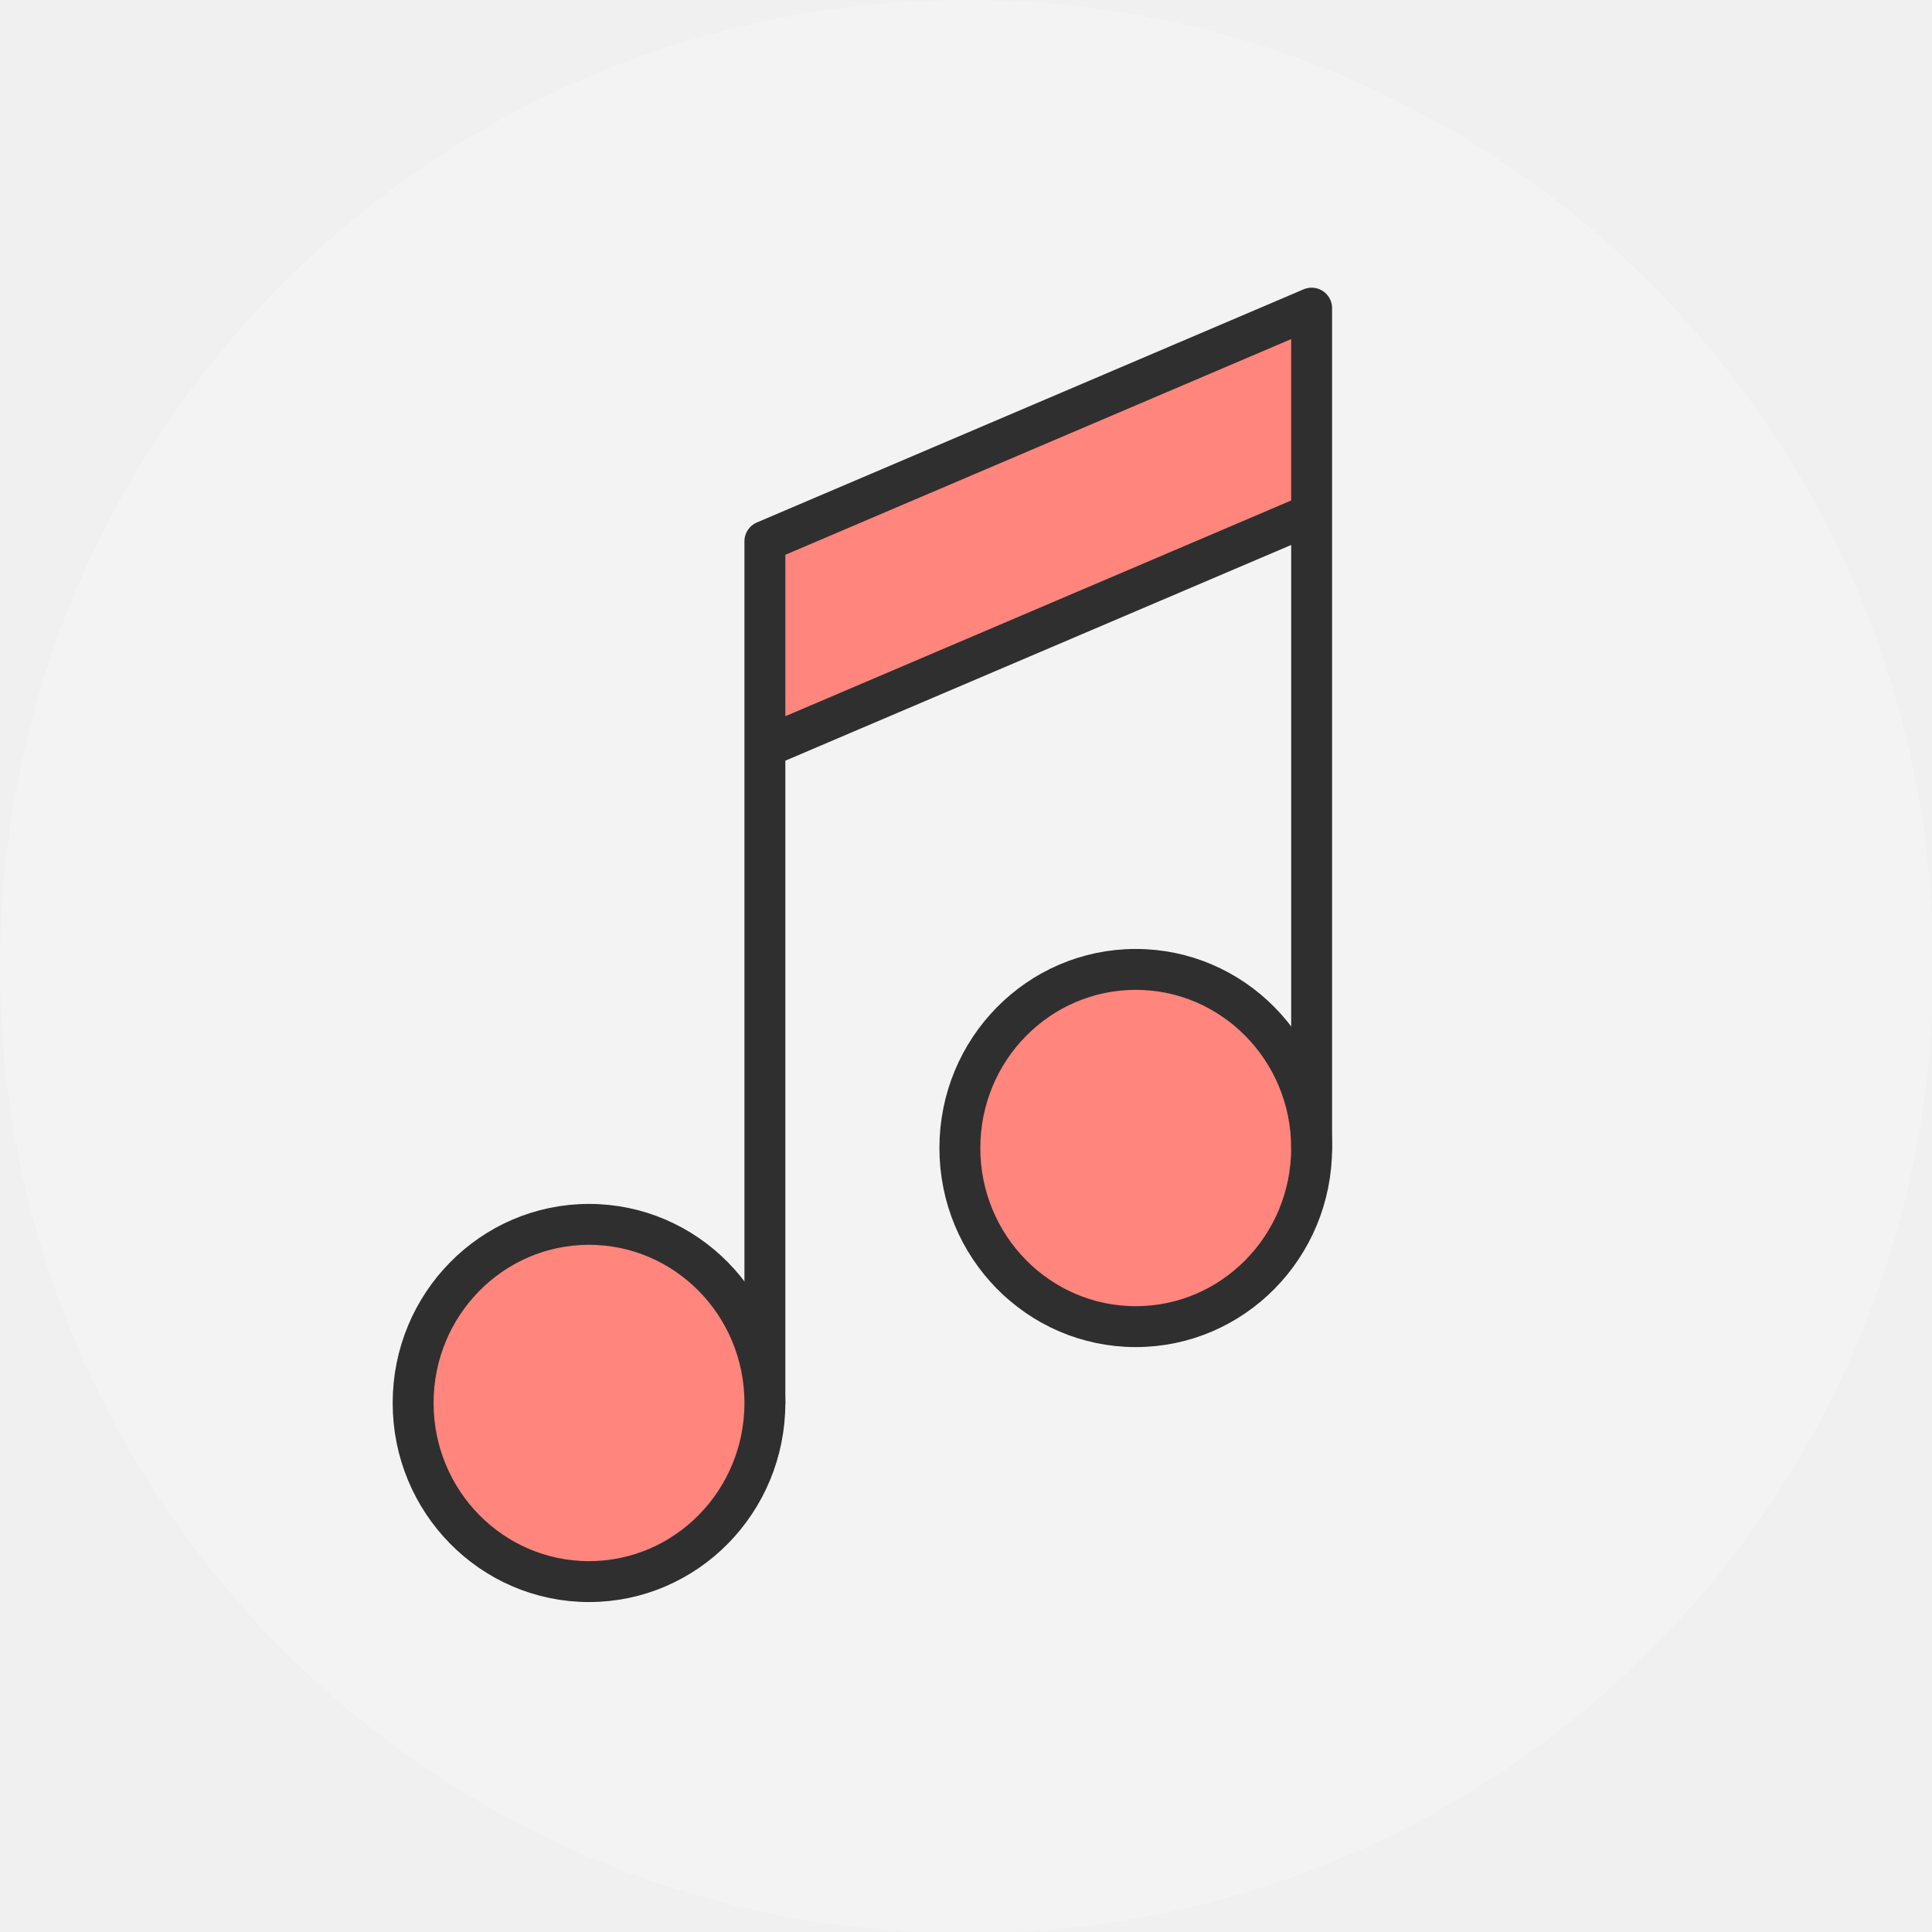
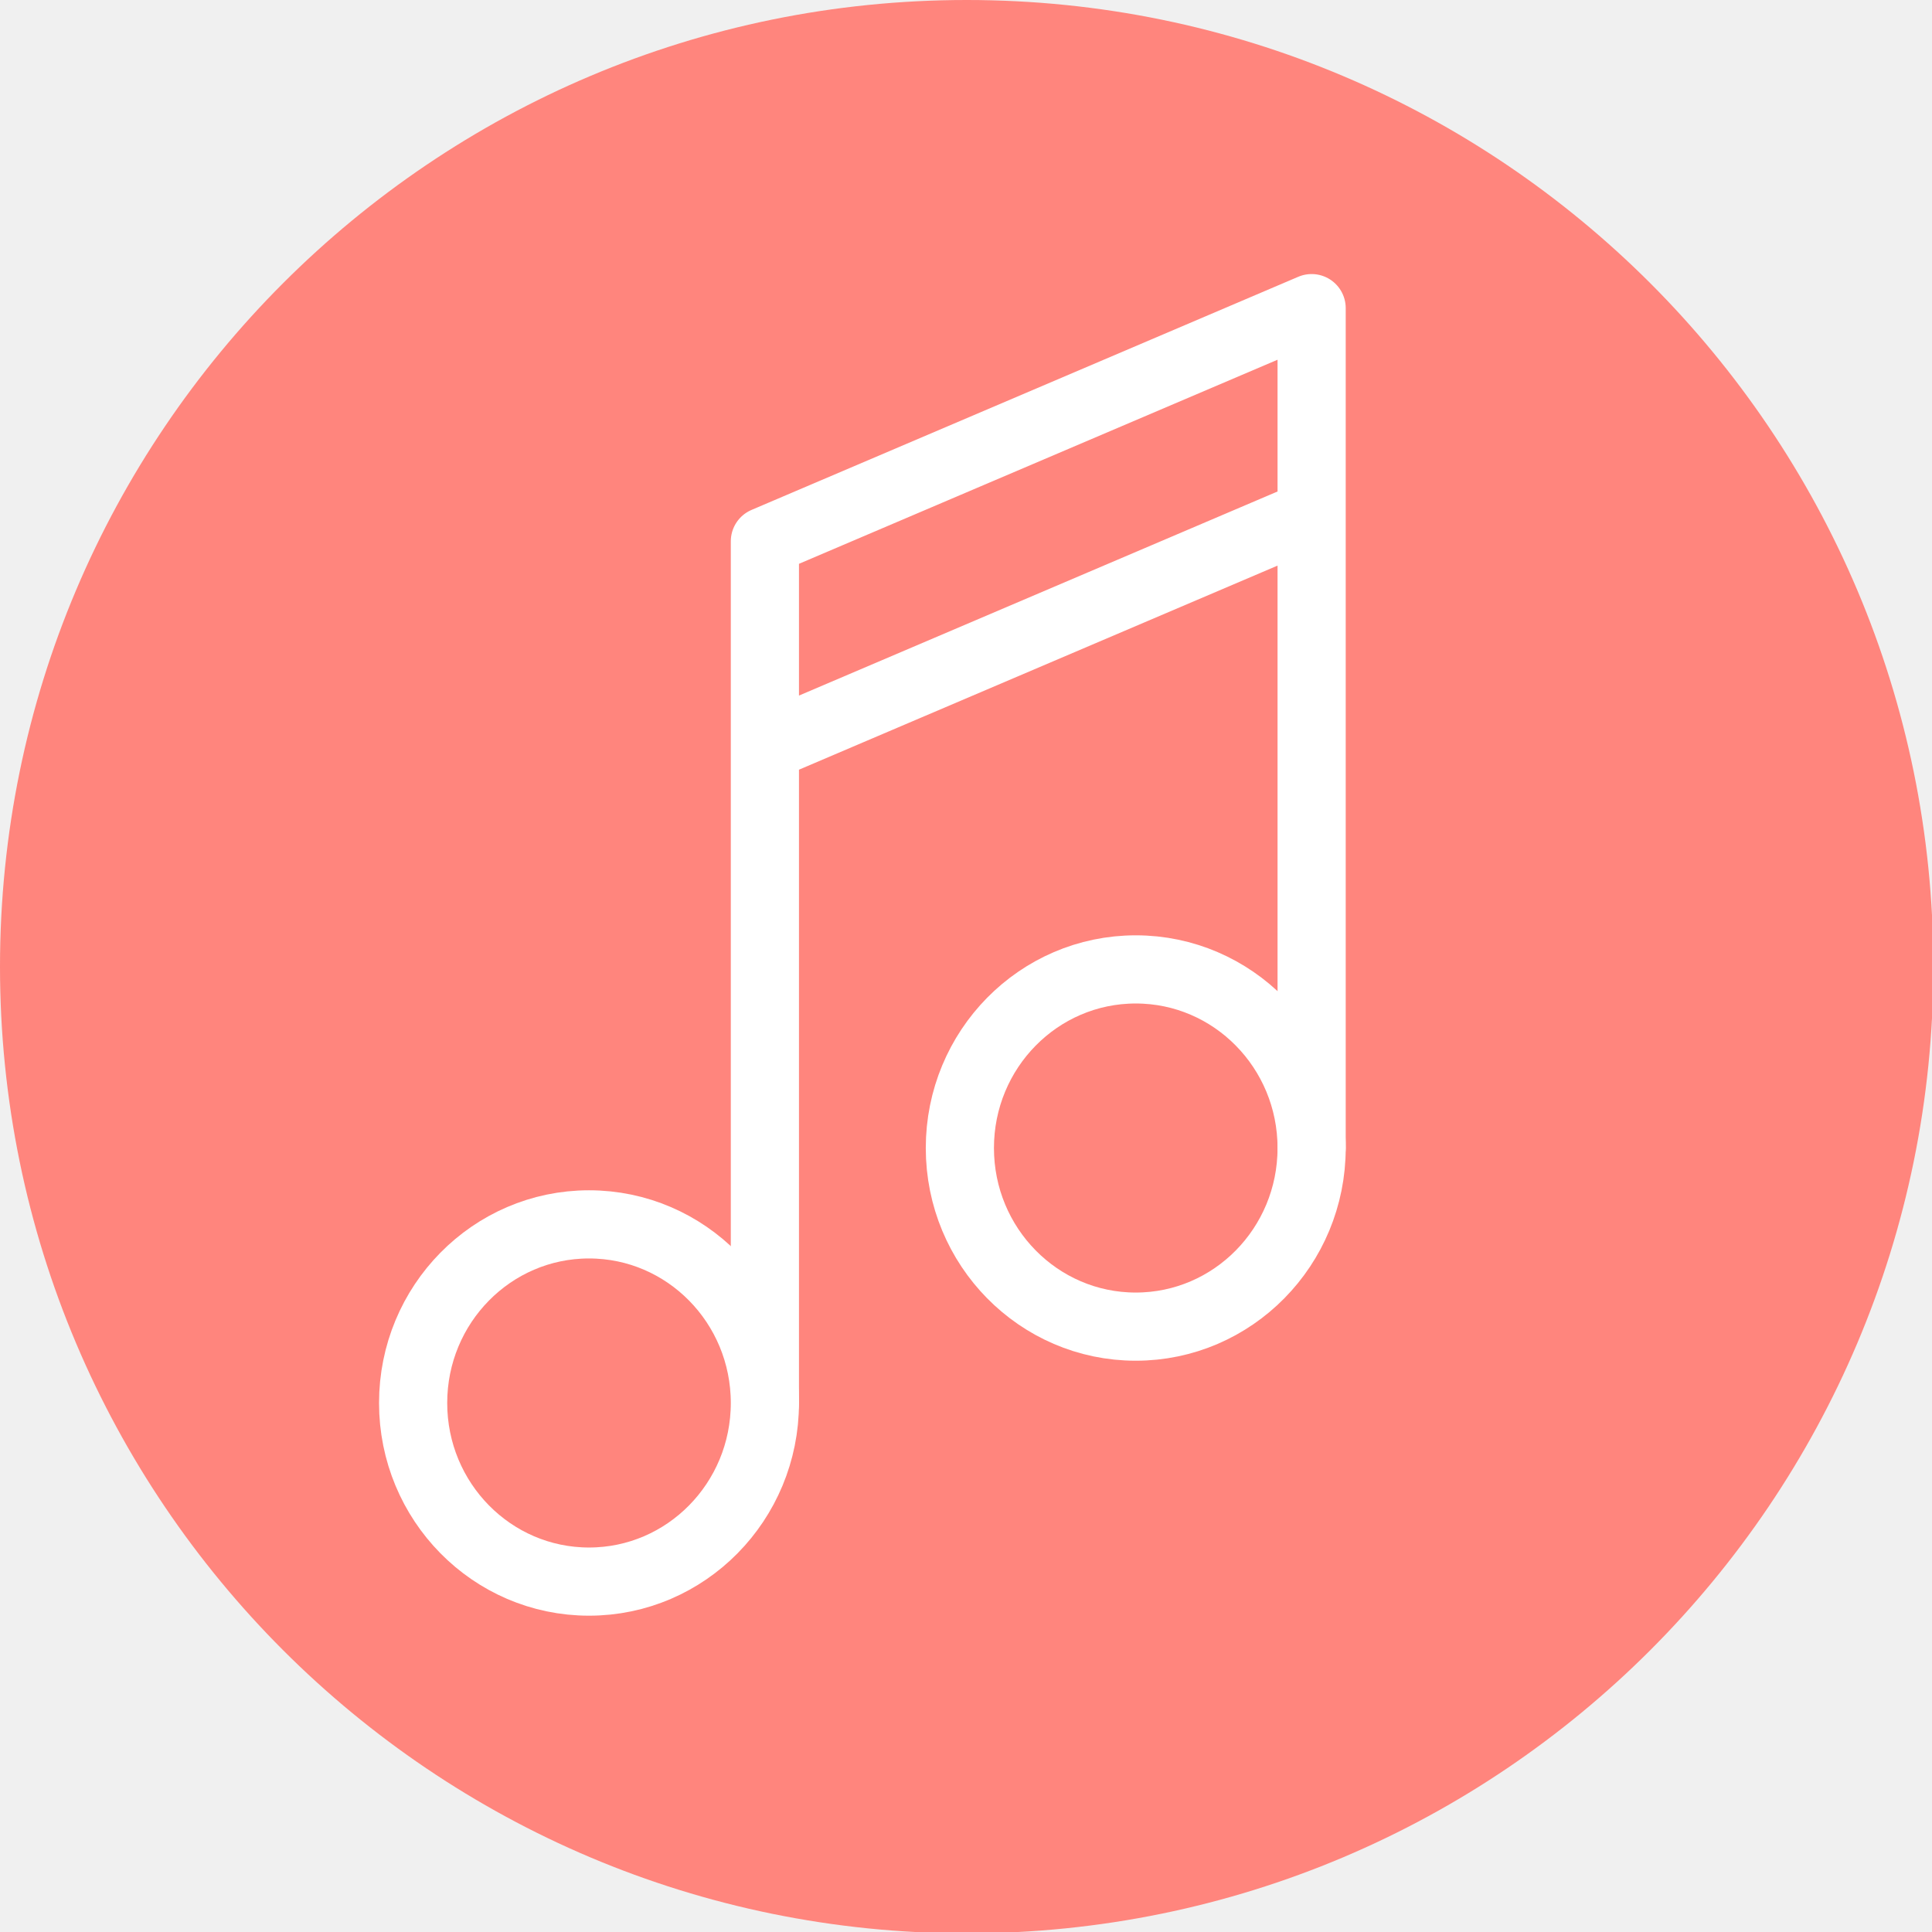
- <svg xmlns="http://www.w3.org/2000/svg" enable-background="new 0 0 141.7 141.7" viewBox="0 0 141.7 141.7">
-   <circle cx="70.9" cy="70.9" fill="#f3f3f3" r="70.9" />
-   <g fill="#ff857d" stroke="#2f2f2f" stroke-linejoin="round" stroke-miterlimit="10" stroke-width="3">
-     <ellipse cx="83.3" cy="84.2" rx="12.9" ry="13.1" />
-     <path d="m56.1 54.8 40.1-17.1v46.5-61.6l-40.1 17.1v63.2z" stroke-linecap="round" />
-     <ellipse cx="43.2" cy="102.9" rx="12.9" ry="13.1" />
-   </g>
+ <svg xmlns="http://www.w3.org/2000/svg" version="1.1" id="Laag_1" x="0px" y="0px" viewBox="0 0 141.7 141.7" enable-background="new 0 0 141.7 141.7" xml:space="preserve">
+   <circle fill="#FF857D" cx="70.9" cy="70.9" r="70.9" />
+   <ellipse fill="#FF857D" stroke="#FFFFFF" stroke-width="5" stroke-linejoin="round" stroke-miterlimit="10" cx="83.3" cy="84.2" rx="12.9" ry="13.1" />
+   <polygon fill="#FF857D" stroke="#FFFFFF" stroke-width="5" stroke-linecap="round" stroke-linejoin="round" stroke-miterlimit="10" points="  56.1,54.8 96.2,37.7 96.2,84.2 96.2,22.6 56.1,39.7 56.1,102.9 " />
+   <ellipse fill="#FF857D" stroke="#FFFFFF" stroke-width="5" stroke-linejoin="round" stroke-miterlimit="10" cx="43.2" cy="102.9" rx="12.9" ry="13.1" />
</svg>
